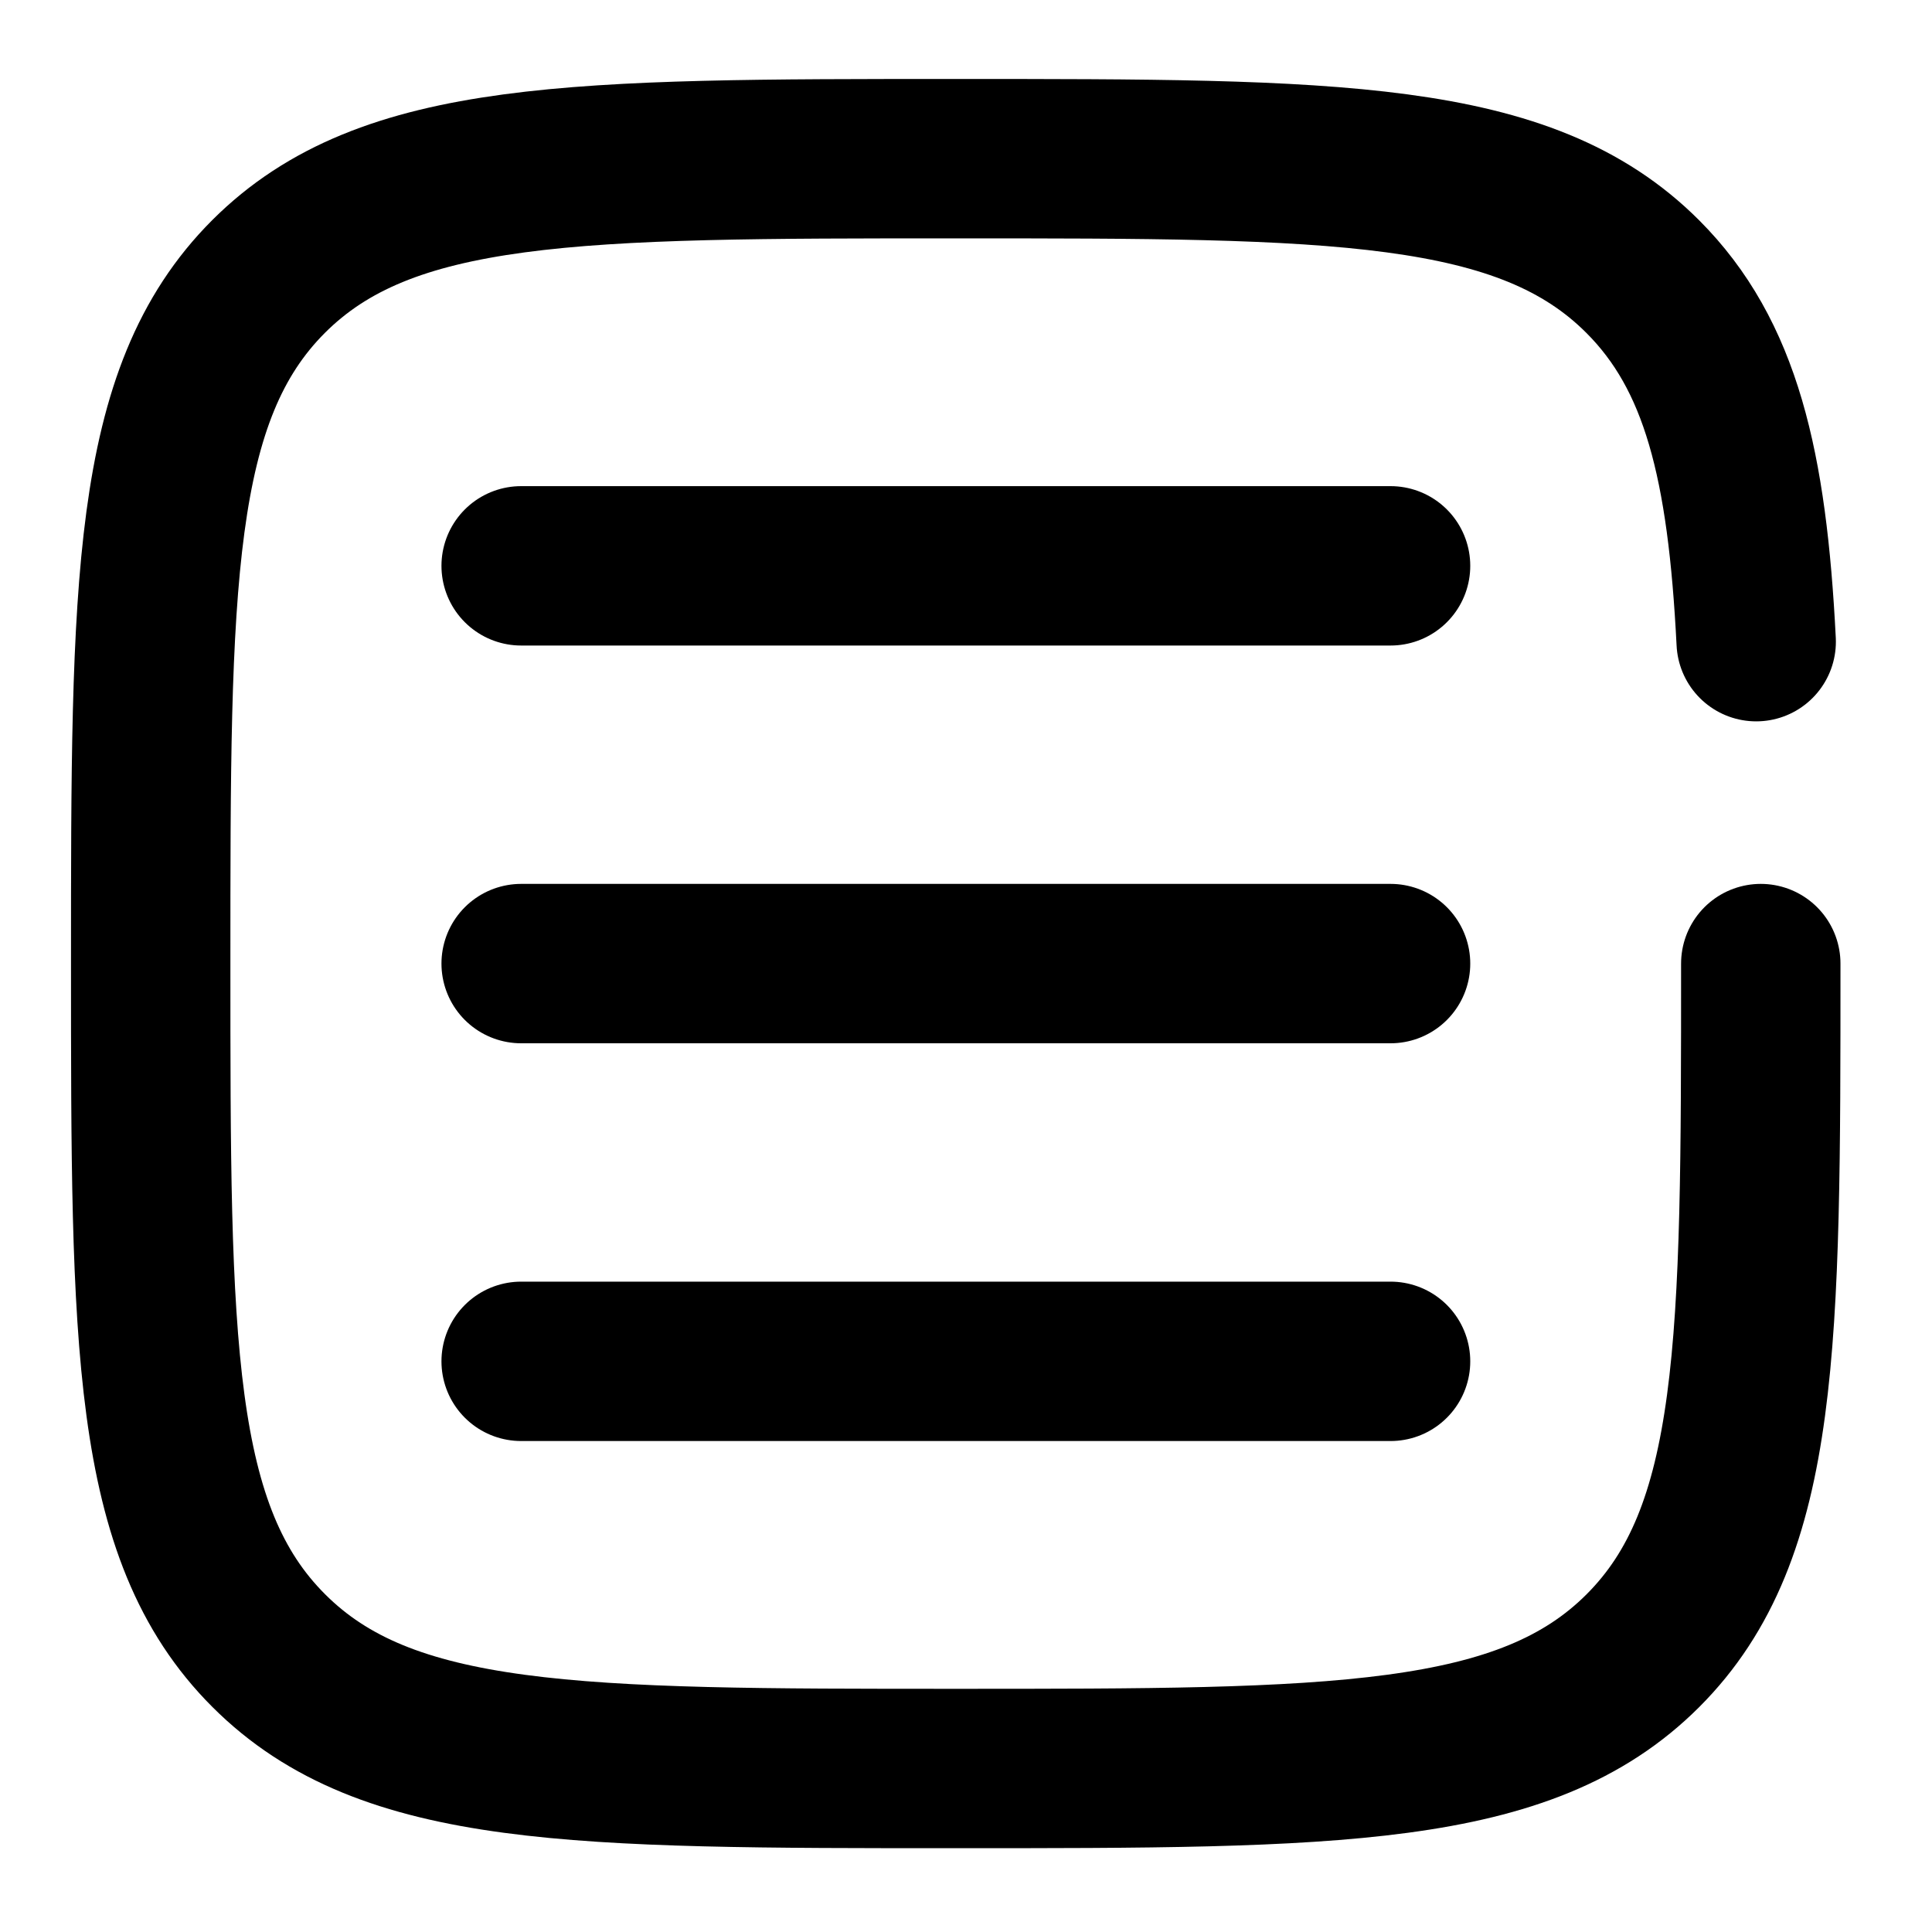
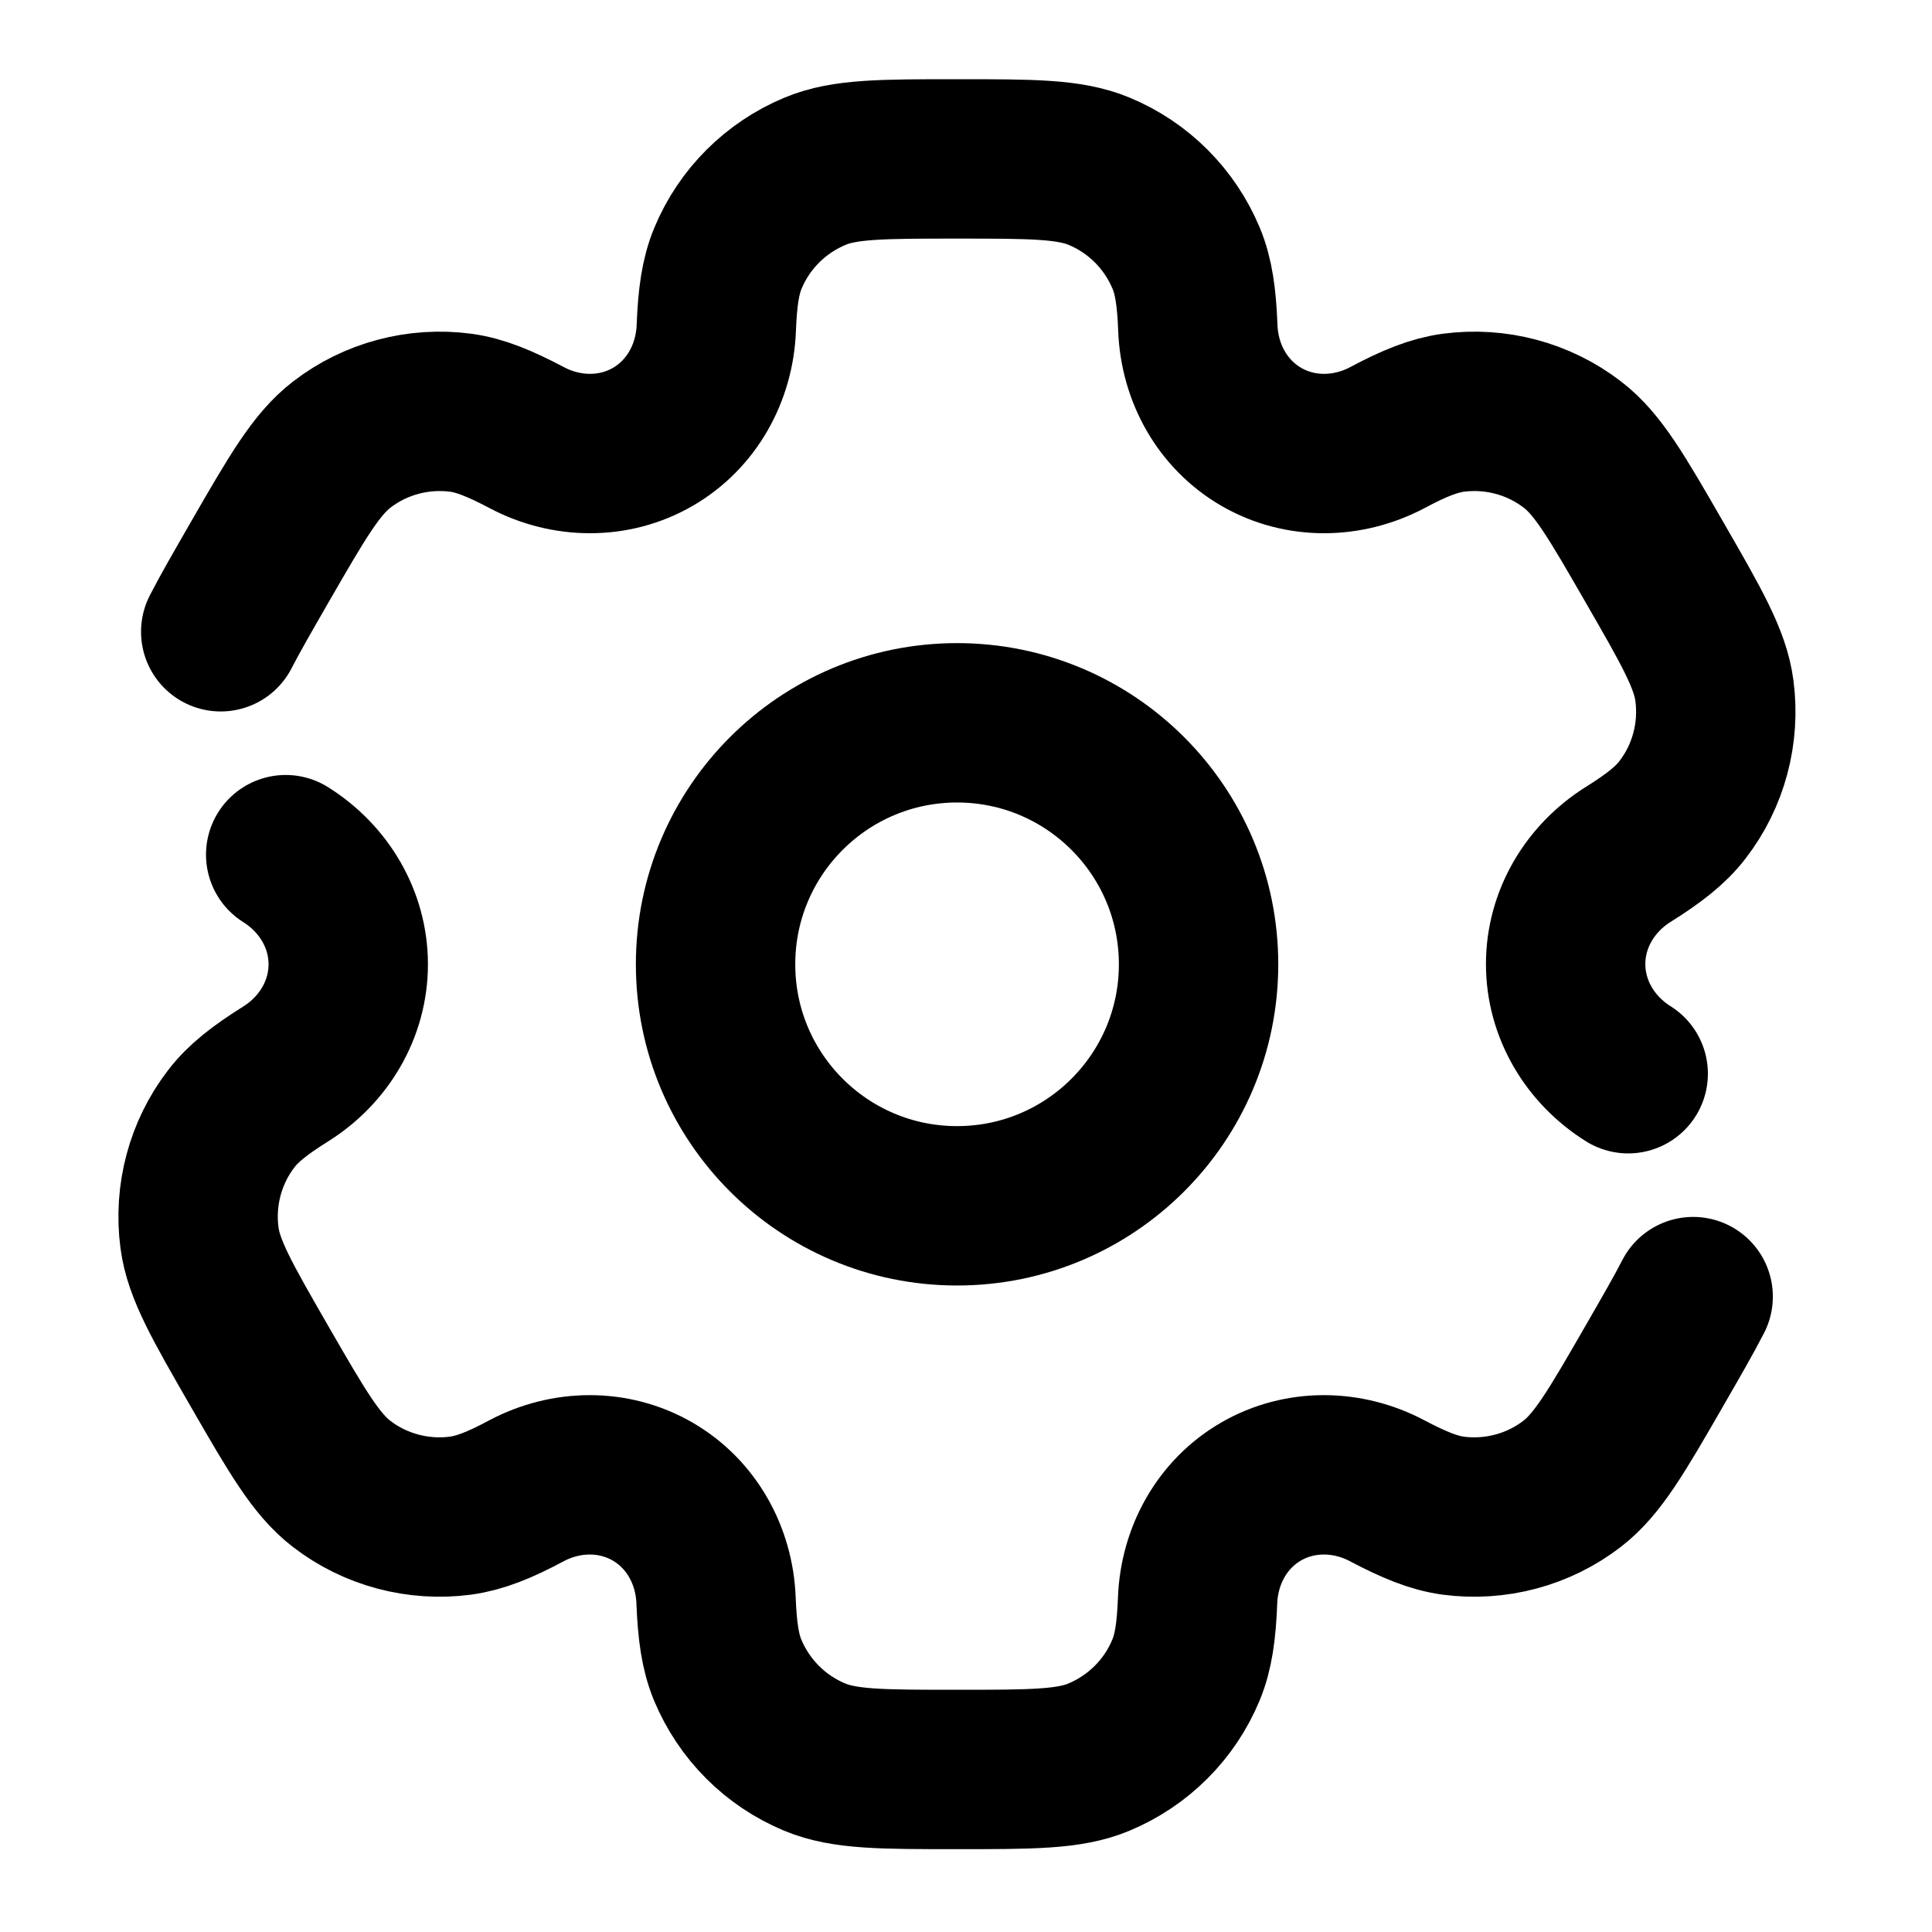
<svg xmlns="http://www.w3.org/2000/svg" version="1.1" x="0px" y="0px" viewBox="0 0 800 800" style="enable-background:new 0 0 800 800;" xml:space="preserve">
  <style type="text/css">
	.st0{display:none;}
	
		.st1{display:inline;fill:none;stroke:#000000;stroke-width:66;stroke-linecap:round;stroke-linejoin:round;stroke-miterlimit:133.333;}
	
		.st2{display:inline;fill:none;stroke:#000000;stroke-width:33;stroke-linecap:round;stroke-linejoin:round;stroke-miterlimit:133.333;}
	.st3{display:inline;fill:none;stroke:#000000;stroke-width:33;stroke-miterlimit:133.333;}
	.st4{display:inline;fill:none;stroke:#000000;stroke-width:66;stroke-linecap:round;stroke-miterlimit:133.333;}
	.st5{display:inline;fill:none;stroke:#000000;stroke-width:33;stroke-linecap:round;stroke-miterlimit:133.333;}
- 	.st6{display:inline;fill:none;stroke:#000000;stroke-width:66;stroke-linecap:round;stroke-miterlimit:10;}
- 	.st7{display:inline;fill:none;stroke:#000000;stroke-width:33;stroke-linecap:round;stroke-miterlimit:10;}
- 	.st8{display:inline;fill:none;stroke:#000000;stroke-width:66;stroke-miterlimit:133.333;}
- 	.st9{display:inline;}
- 	.st10{fill:#020202;}
- 	.st11{fill:none;stroke:#000000;stroke-width:66;stroke-linecap:round;stroke-miterlimit:133.333;}
- 	.st12{display:inline;fill:none;stroke:#000000;stroke-width:33;stroke-linecap:round;stroke-linejoin:round;stroke-miterlimit:10;}
- 	.st13{display:inline;fill:none;stroke:#000000;stroke-width:66;stroke-miterlimit:10;}
+ 	.st6{fill:none;stroke:#000000;stroke-width:66;stroke-miterlimit:133.333;}
+ 	.st7{fill:none;stroke:#000000;stroke-width:66;stroke-linecap:round;stroke-miterlimit:133.333;}
+ 	.st8{display:inline;fill:none;stroke:#000000;stroke-width:66;stroke-linecap:round;stroke-miterlimit:10;}
+ 	.st9{display:inline;fill:none;stroke:#000000;stroke-width:33;stroke-linecap:round;stroke-miterlimit:10;}
+ 	.st10{display:inline;fill:none;stroke:#000000;stroke-width:66;stroke-miterlimit:133.333;}
+ 	.st11{display:inline;}
+ 	.st12{fill:#020202;}
+ 	.st13{display:inline;fill:none;stroke:#000000;stroke-width:66;stroke-linecap:round;stroke-linejoin:round;stroke-miterlimit:10;}
+ 	.st14{display:inline;fill:none;stroke:#000000;stroke-width:66;stroke-miterlimit:10;}
	
- 		.st14{display:inline;fill:none;stroke:#000000;stroke-width:66.667;stroke-linecap:round;stroke-linejoin:round;stroke-miterlimit:66.667;}
- 	.st15{fill:none;stroke:#000000;stroke-width:66;stroke-linecap:round;stroke-linejoin:round;stroke-miterlimit:133.333;}
+ 		.st15{display:inline;fill:none;stroke:#000000;stroke-width:66.667;stroke-linecap:round;stroke-linejoin:round;stroke-miterlimit:66.667;}
+ 	.st16{fill:none;stroke:#000000;stroke-width:66;stroke-linecap:round;stroke-linejoin:round;stroke-miterlimit:133.333;}
+ 	.st17{fill:none;stroke:#000000;stroke-width:66;stroke-linecap:round;stroke-linejoin:round;stroke-miterlimit:10;}
+ 	.st18{fill-opacity:0;stroke:#000000;stroke-width:66;stroke-linecap:round;stroke-linejoin:round;stroke-miterlimit:25;}
+ 	.st19{fill:none;stroke:#000000;stroke-width:66;stroke-linecap:round;stroke-linejoin:round;stroke-miterlimit:25;}
</style>
  <g id="calendar" class="st0">
    <path class="st1" d="M580,699H202.4c-37.3,0-56,0-70.3-7.3c-12.5-6.4-22.7-16.6-29.1-29.1c-7.3-14.3-7.3-32.9-7.3-70.3v-320   c0-37.3,0-56,7.3-70.3c6.4-12.5,16.6-22.7,29.1-29.1c14.3-7.3,32.9-7.3,70.3-7.3h386.7c37.3,0,56,0,70.3,7.3   c12.5,6.4,22.7,16.6,29.1,29.1c7.3,14.3,7.3,32.9,7.3,70.3v306 M229,99v66.7 M562.4,99v66.7 M95.7,299h600" />
  </g>
  <g id="month" class="st0">
    <rect x="202.9" y="398.8" class="st2" width="379.3" height="192.3" />
  </g>
  <g id="week" class="st0">
    <rect x="202.9" y="398.8" class="st2" width="379.3" height="104.3" />
  </g>
  <g id="day" class="st0">
    <rect x="202.9" y="398.8" class="st2" width="118.3" height="104.3" />
  </g>
  <g id="screenshot" class="st0">
    <circle class="st3" cx="400" cy="433.3" r="100" />
    <path class="st4" d="M66.7,445.5c0-102.1,0-153.2,25-189.9c10.8-15.9,24.7-29.5,40.9-40.1c24-15.8,54.1-21.4,100.1-23.4   c22,0,40.9-16.3,45.2-37.5c6.5-31.7,34.8-54.5,67.8-54.5h108.9c32.9,0,61.3,22.8,67.8,54.5c4.3,21.1,23.2,37.5,45.2,37.5   c46,2,76.1,7.6,100.1,23.4c16.2,10.6,30.1,24.2,40.9,40.1c25,36.7,25,87.8,25,189.9c0,102.1,0,153.2-25,189.9   c-10.8,15.9-24.7,29.5-40.9,40.1C630.1,700,578.1,700,474.1,700H325.9c-104,0-156.1,0-193.4-24.5c-16.2-10.6-30.1-24.3-40.9-40.1   C84.6,625,79.5,613.5,75.9,600" />
    <path class="st5" d="M633.3,333.3H600" />
  </g>
-   <g id="settings" class="st0">
-     <circle class="st3" cx="396.3" cy="399.3" r="100" />
-     <path class="st4" d="M118.3,353.9c15.8,9.9,25.9,26.8,25.9,45.4c0,18.6-10.1,35.5-25.9,45.4c-10.7,6.7-17.6,12.1-22.5,18.5   c-10.8,14-15.5,31.8-13.2,49.3c1.7,13.1,9.5,26.6,25,53.5c15.5,26.9,23.3,40.3,33.8,48.4c14,10.8,31.8,15.5,49.3,13.2   c8-1.1,16.1-4.3,27.3-10.3c16.4-8.7,36.1-9,52.2,0.3c16.1,9.3,25.6,26.5,26.3,45.1c0.5,12.6,1.7,21.3,4.8,28.8   c6.8,16.3,19.7,29.3,36.1,36.1c12.3,5.1,27.8,5.1,58.8,5.1s46.6,0,58.8-5.1c16.3-6.8,29.3-19.7,36.1-36.1   c3.1-7.5,4.3-16.1,4.8-28.8c0.7-18.6,10.2-35.8,26.3-45.1c16.1-9.3,35.8-9,52.2-0.3c11.2,5.9,19.3,9.2,27.3,10.3   c17.5,2.3,35.3-2.4,49.3-13.2c10.5-8.1,18.3-21.5,33.8-48.4c6.9-12,12.3-21.3,16.3-29.1 M674.2,444.6   c-15.8-9.9-25.9-26.8-25.9-45.4c0-18.6,10.1-35.5,25.9-45.4c10.7-6.7,17.6-12.1,22.5-18.5c10.8-14,15.5-31.8,13.2-49.3   c-1.7-13.1-9.5-26.6-25-53.5c-15.5-26.9-23.3-40.4-33.8-48.4c-14-10.8-31.8-15.5-49.3-13.2c-8,1.1-16.1,4.3-27.3,10.3   c-16.5,8.7-36.1,9-52.2-0.3c-16.1-9.3-25.6-26.5-26.3-45.1c-0.5-12.7-1.7-21.3-4.8-28.8c-6.8-16.3-19.7-29.3-36.1-36.1   c-12.3-5.1-27.8-5.1-58.8-5.1s-46.6,0-58.8,5.1c-16.3,6.8-29.3,19.7-36.1,36.1c-3.1,7.5-4.3,16.1-4.8,28.8   c-0.7,18.6-10.2,35.8-26.3,45.1c-16.1,9.3-35.8,9-52.2,0.3c-11.2-5.9-19.3-9.2-27.3-10.3c-17.5-2.3-35.3,2.4-49.3,13.2   c-10.5,8.1-18.3,21.5-33.8,48.4c-6.9,12-12.3,21.3-16.3,29.1" />
+   <g id="settings">
+     <circle class="st6" cx="396.3" cy="399.3" r="100" />
+     <path class="st7" d="M118.3,353.9c15.8,9.9,25.9,26.8,25.9,45.4c0,18.6-10.1,35.5-25.9,45.4c-10.7,6.7-17.6,12.1-22.5,18.5   c-10.8,14-15.5,31.8-13.2,49.3c1.7,13.1,9.5,26.6,25,53.5c15.5,26.9,23.3,40.3,33.8,48.4c14,10.8,31.8,15.5,49.3,13.2   c8-1.1,16.1-4.3,27.3-10.3c16.4-8.7,36.1-9,52.2,0.3c16.1,9.3,25.6,26.5,26.3,45.1c0.5,12.6,1.7,21.3,4.8,28.8   c6.8,16.3,19.7,29.3,36.1,36.1c12.3,5.1,27.8,5.1,58.8,5.1s46.6,0,58.8-5.1c16.3-6.8,29.3-19.7,36.1-36.1   c3.1-7.5,4.3-16.1,4.8-28.8c0.7-18.6,10.2-35.8,26.3-45.1c16.1-9.3,35.8-9,52.2-0.3c11.2,5.9,19.3,9.2,27.3,10.3   c17.5,2.3,35.3-2.4,49.3-13.2c10.5-8.1,18.3-21.5,33.8-48.4c6.9-12,12.3-21.3,16.3-29.1 M674.2,444.6   c-15.8-9.9-25.9-26.8-25.9-45.4c0-18.6,10.1-35.5,25.9-45.4c10.7-6.7,17.6-12.1,22.5-18.5c10.8-14,15.5-31.8,13.2-49.3   c-1.7-13.1-9.5-26.6-25-53.5c-15.5-26.9-23.3-40.4-33.8-48.4c-14-10.8-31.8-15.5-49.3-13.2c-8,1.1-16.1,4.3-27.3,10.3   c-16.5,8.7-36.1,9-52.2-0.3c-16.1-9.3-25.6-26.5-26.3-45.1c-0.5-12.7-1.7-21.3-4.8-28.8c-6.8-16.3-19.7-29.3-36.1-36.1   c-12.3-5.1-27.8-5.1-58.8-5.1s-46.6,0-58.8,5.1c-16.3,6.8-29.3,19.7-36.1,36.1c-3.1,7.5-4.3,16.1-4.8,28.8   c-0.7,18.6-10.2,35.8-26.3,45.1c-16.1,9.3-35.8,9-52.2,0.3c-11.2-5.9-19.3-9.2-27.3-10.3c-17.5-2.3-35.3,2.4-49.3,13.2   c-10.5,8.1-18.3,21.5-33.8,48.4c-6.9,12-12.3,21.3-16.3,29.1" />
  </g>
  <g id="delete" class="st0">
-     <line class="st6" x1="124.4" y1="215.5" x2="689.4" y2="215.5" />
-     <line class="st7" x1="515.9" y1="395" x2="515.9" y2="564.8" />
-     <line class="st7" x1="297.9" y1="395" x2="297.9" y2="564.8" />
-     <path class="st6" d="M297.9,134c0,0,23.9-62.5,114.5-62.5S515.9,134,515.9,134" />
-     <path class="st6" d="M655.3,313.1v345c0,30.3-24.8,55-55,55H213.6c-30.3,0-55-24.8-55-55v-345" />
-     <line class="st7" x1="406.9" y1="393.6" x2="406.9" y2="563.4" />
+     <line class="st8" x1="124.4" y1="215.5" x2="689.4" y2="215.5" />
+     <line class="st9" x1="515.9" y1="395" x2="515.9" y2="564.8" />
+     <line class="st9" x1="297.9" y1="395" x2="297.9" y2="564.8" />
+     <path class="st8" d="M297.9,134c0,0,23.9-62.5,114.5-62.5S515.9,134,515.9,134" />
+     <path class="st8" d="M655.3,313.1v345c0,30.3-24.8,55-55,55H213.6c-30.3,0-55-24.8-55-55v-345" />
+     <line class="st9" x1="406.9" y1="393.6" x2="406.9" y2="563.4" />
  </g>
  <g id="rec" class="st0">
-     <path class="st8" d="M229.1,249c0-92,74.6-166.7,166.7-166.7c92,0,166.7,74.6,166.7,166.7v100c0,92-74.6,166.7-166.7,166.7   c-92,0-166.7-74.6-166.7-166.7V249z" />
+     <path class="st10" d="M229.1,249c0-92,74.6-166.7,166.7-166.7c92,0,166.7,74.6,166.7,166.7v100c0,92-74.6,166.7-166.7,166.7   c-92,0-166.7-74.6-166.7-166.7V249z" />
    <path class="st5" d="M429.1,249h133.3" />
    <path class="st5" d="M429.1,349h133.3" />
    <path class="st4" d="M395.8,615.7v100" />
    <path class="st4" d="M126.4,393.3c0,0,20.7,104.5,89.5,158.6c72.8,57.2,179.9,63.8,179.9,63.8" />
    <path class="st4" d="M665.2,375.6c0,0,5.7,72-62.3,149.7c-54.7,62.5-114.1,78.5-114.1,78.5" />
  </g>
  <g id="share" class="st0">
    <path class="st4" d="M132,417.6c0,46,37.3,83.3,83.3,83.3s83.3-37.3,83.3-83.3s-37.3-83.3-83.3-83.3" />
    <path class="st5" d="M465.4,234.3L298.7,350.9" />
    <path class="st5" d="M465.4,600.9L298.7,484.3" />
    <path class="st4" d="M548.7,717.6c46,0,83.3-37.3,83.3-83.3S594.7,551,548.7,551s-83.3,37.3-83.3,83.3" />
    <path class="st4" d="M620.9,242.6c-23,39.9-74,53.5-113.8,30.5c-39.9-23-53.5-74-30.5-113.8c23-39.9,74-53.5,113.8-30.5" />
  </g>
  <g id="premium" class="st0">
    <path class="st1" d="M663.7,399.8c0,148.7-182,256.5-245.3,289.4c-6.8,3.6-10.3,5.3-15,6.3c-3.7,0.7-9,0.7-12.7,0   c-4.7-0.9-8.2-2.7-15-6.3c-63.3-33-245.3-140.7-245.3-289.4V273.7c0-26.7,0-40,4.4-51.4c3.9-10.1,10.1-19.1,18.2-26.3   c9.2-8.1,21.7-12.8,46.6-22.1l178.7-67c6.9-2.6,10.4-3.9,14-4.4c3.2-0.5,6.4-0.5,9.5,0c3.6,0.5,7,1.8,14,4.4l178.7,67   c25,9.4,37.4,14,46.6,22.1c8.1,7.2,14.4,16.2,18.2,26.3c4.4,11.5,4.4,24.8,4.4,51.4V399.8z" />
  </g>
  <g id="Layer_30" class="st0">
    <polyline class="st1" points="379.1,299.8 329.1,399.8 462.4,399.8 412.4,499.8  " />
  </g>
  <g id="Layer_32" class="st0">
    <polygon class="st2" points="397,292.2 432,363 510.1,374.4 453.6,429.5 466.9,507.4 397,470.6 327.1,507.4 340.4,429.5    283.8,374.4 362,363  " />
  </g>
  <g id="Layer_31" class="st0">
    <path class="st2" d="M534.7,228.4v49 M534.7,326.4v-49 M534.7,277.4h-49 M534.7,277.4h49" />
  </g>
  <g id="target" class="st0">
-     <path class="st2" d="M62.4,399h100" />
-     <path class="st2" d="M629.1,399h100" />
-     <path class="st2" d="M395.8,732.3v-100" />
-     <path class="st2" d="M395.8,165.7v-100" />
-     <path class="st2" d="M329.1,399h66.7h66.7" />
-     <path class="st2" d="M395.8,465.7V399v-66.7" />
+     <path class="st1" d="M62.4,399h100" />
+     <path class="st1" d="M629.1,399h100" />
+     <path class="st1" d="M395.8,732.3v-100" />
+     <path class="st1" d="M395.8,165.7v-100" />
+     <path class="st1" d="M329.1,399h66.7h66.7" />
+     <path class="st1" d="M395.8,465.7V399v-66.7" />
    <path class="st1" d="M229.1,110.3c49-28.4,106-44.6,166.7-44.6c184.1,0,333.3,149.2,333.3,333.3c0,184.1-149.2,333.3-333.3,333.3   C211.7,732.3,62.4,583.1,62.4,399c0-60.7,16.2-117.6,44.6-166.7" />
  </g>
  <g id="warning" class="st0">
    <path class="st4" d="M206.1,299c76.2-133.3,122-200,189.7-200c77,0,125.7,86.2,222.9,258.7l12.1,21.5   c80.8,143.3,121.3,215,84.7,267.4C679,699,588.7,699,407.9,699h-24.2c-180.8,0-271.1,0-307.7-52.4c-31.7-45.5-5.4-105.5,54.9-214.3   " />
    <path class="st4" d="M395.8,265.7v166.7" />
    <line class="st4" x1="395.5" y1="563.6" x2="396" y2="563.6" />
  </g>
  <g id="robot" class="st0">
    <path class="st1" d="M634.3,410.7h33.3c36.8,0,66.7,29.8,66.7,66.7v33.3c0,36.8-29.8,66.7-66.7,66.7l-33.3,2 M167.6,462.7v66.7    M167.6,410.7h-33.3c-36.8,0-66.7,29.8-66.7,66.7v33.3c0,36.8,29.8,66.7,66.7,66.7h33.3 M401,277.4H301   c-73.6,0-133.3,59.7-133.3,133.3v2l-0.1,0v164.7v-0.1V721h100h266.7h100V577.3v2.1V410.7v0l0,0c0-73.6-59.7-133.3-133.3-133.3H401    M301,412.7L301,412.7 M501,412.7L501,412.7" />
-     <g class="st9">
+     <g class="st11">
      <path d="M401,101.7c18.4,0,33.3,14.9,33.3,33.3s-14.9,33.3-33.3,33.3s-33.3-14.9-33.3-33.3S382.6,101.7,401,101.7 M401,35.7    c-54.8,0-99.3,44.5-99.3,99.3s44.5,99.3,99.3,99.3s99.3-44.5,99.3-99.3S455.7,35.7,401,35.7L401,35.7z" />
    </g>
-     <rect x="268.5" y="517.3" class="st2" width="261" height="102.5" />
+     <rect x="268.5" y="517.3" class="st1" width="261" height="102.5" />
  </g>
  <g id="dark" class="st0">
    <path class="st1" d="M387.3,186.3c54.2-53.9,129-87.3,211.5-87.3c32.8,0,64.3,5.2,93.8,14.9C596.5,172.4,532.2,278.2,532.2,399   c0,120.8,64.3,226.6,160.4,285.1c-29.5,9.7-61,14.9-93.8,14.9c-61.7,0-119-18.6-166.7-50.5" />
-     <g class="st9">
-       <path class="st10" d="M310,328.8c6.2,0,12.3,3.4,15,10.2l14.3,36.5c1.6,4.2,4.9,7.5,9.1,9.1l36.4,14.4c13.6,5.4,13.6,24.7,0,30.1    l-36.4,14.4c-4.2,1.6-7.4,4.9-9.1,9.1l-14.3,36.5c-2.7,6.8-8.8,10.2-15,10.2s-12.3-3.4-15-10.2l-14.3-36.5    c-1.6-4.2-4.9-7.5-9.1-9.1l-36.4-14.4c-13.6-5.4-13.6-24.7,0-30.1l36.4-14.4c4.2-1.6,7.4-4.9,9.1-9.1L295,339    C297.6,332.2,303.8,328.8,310,328.8 M310,295.8c-20.3,0-38.3,12.2-45.7,31.2l-11.7,29.7L223,368.4c-18.9,7.5-31.1,25.4-31.1,45.7    s12.2,38.3,31.1,45.7l29.6,11.7l11.7,29.7c7.4,18.9,25.4,31.2,45.7,31.2c20.3,0,38.3-12.2,45.7-31.2l11.7-29.7l29.6-11.7    c18.9-7.5,31.1-25.4,31.1-45.7s-12.2-38.3-31.1-45.7l-29.6-11.7L355.7,327C348.2,308,330.3,295.8,310,295.8L310,295.8z" />
-     </g>
-     <g class="st9">
-       <path d="M181,522.9c6.2,0,12.3,3.4,15,10.2l5.2,13.3c1.6,4.2,4.9,7.5,9.1,9.1l13.3,5.3c13.6,5.4,13.6,24.7,0,30.1l-13.3,5.3    c-4.2,1.6-7.4,4.9-9.1,9.1l-5.2,13.3c-2.7,6.8-8.8,10.2-15,10.2c-6.2,0-12.3-3.4-15-10.2l-5.2-13.3c-1.6-4.2-4.9-7.5-9.1-9.1    l-13.3-5.3c-13.6-5.4-13.6-24.7,0-30.1l13.3-5.3c4.2-1.6,7.4-4.9,9.1-9.1l5.2-13.3C168.7,526.3,174.9,522.9,181,522.9 M181,489.9    c-20.3,0-38.3,12.2-45.7,31.2l-2.6,6.5l-6.4,2.6c-18.9,7.5-31.1,25.4-31.1,45.7c0,20.3,12.2,38.3,31.1,45.7l6.4,2.6l2.6,6.5    c7.4,18.9,25.4,31.2,45.7,31.2c20.3,0,38.3-12.2,45.7-31.2l2.6-6.5l6.4-2.6c18.9-7.5,31.1-25.4,31.1-45.7    c0-20.3-12.2-38.3-31.1-45.7l-6.4-2.6l-2.6-6.5C219.3,502.1,201.4,489.9,181,489.9L181,489.9z" />
+     <g class="st11">
+       <path class="st12" d="M320.3,320.2c6.2,0,12.3,3.4,15,10.2l14.3,36.5c1.6,4.2,4.9,7.5,9.1,9.1l36.4,14.4    c13.6,5.4,13.6,24.7,0,30.1l-36.4,14.4c-4.2,1.6-7.4,4.9-9.1,9.1l-14.3,36.5c-2.7,6.8-8.8,10.2-15,10.2s-12.3-3.4-15-10.2L291,444    c-1.6-4.2-4.9-7.5-9.1-9.1l-36.4-14.4c-13.6-5.4-13.6-24.7,0-30.1l36.4-14.4c4.2-1.6,7.4-4.9,9.1-9.1l14.3-36.5    C308,323.6,314.2,320.2,320.3,320.2 M320.3,254.2c-34,0-64,20.5-76.4,52.1l-6.4,16.4l-16.2,6.4c-31.5,12.5-51.9,42.5-51.9,76.4    s20.4,63.9,51.9,76.4l16.2,6.4l6.4,16.4c12.4,31.7,42.4,52.1,76.4,52.1c34,0,64-20.5,76.4-52.1l6.4-16.4l16.2-6.4    c31.5-12.5,51.9-42.5,51.9-76.4s-20.4-63.9-51.9-76.4l-16.2-6.4l-6.4-16.4C384.3,274.6,354.3,254.2,320.3,254.2L320.3,254.2z" />
+     </g>
+     <g class="st11">
+       <path d="M183.7,569c6.2,0,12.3,3.4,15,10.2l5.2,13.3c1.6,4.2,4.9,7.5,9.1,9.1l13.3,5.3c13.6,5.4,13.6,24.7,0,30.1l-13.3,5.3    c-4.2,1.6-7.4,4.9-9.1,9.1l-5.2,13.3c-2.7,6.8-8.8,10.2-15,10.2c-6.2,0-12.3-3.4-15-10.2l-5.2-13.3c-1.6-4.2-4.9-7.5-9.1-9.1    l-13.3-5.3c-13.6-5.4-13.6-24.7,0-30.1l13.3-5.3c4.2-1.6,7.4-4.9,9.1-9.1l5.2-13.3C171.4,572.4,177.5,569,183.7,569 M183.7,503    c-31.6,0-59.7,17.6-73.5,45.5c-27.7,13.9-45.3,42-45.3,73.4c0,31.5,17.5,59.6,45.3,73.4c13.8,27.9,41.9,45.5,73.5,45.5    c31.6,0,59.7-17.6,73.5-45.5c27.7-13.9,45.3-42,45.3-73.4c0-31.5-17.5-59.6-45.3-73.4C243.3,520.6,215.2,503,183.7,503L183.7,503z    " />
    </g>
  </g>
  <g id="light" class="st0">
-     <path class="st6" d="M238.6,343.5c-6.1,17.4-9.5,36.1-9.5,55.6c0,92,74.6,166.7,166.7,166.7c92,0,166.7-74.6,166.7-166.7   c0-92-74.6-166.7-166.7-166.7c-19.5,0-38.2,3.3-55.6,9.5" />
-     <path class="st7" d="M395.8,65.7v66.7" />
-     <path class="st7" d="M395.8,665.7v66.7" />
-     <path class="st7" d="M129.1,399H62.4" />
-     <path class="st7" d="M729.1,399h-66.7" />
-     <path class="st7" d="M655,139.8L581,207.5" />
-     <path class="st7" d="M136.5,139.8l74.1,67.7" />
-     <path class="st7" d="M210.6,584.2l-74.1,74.1" />
-     <path class="st7" d="M655,658.3L581,584.2" />
+     <path class="st8" d="M238.6,343.5c-6.1,17.4-9.5,36.1-9.5,55.6c0,92,74.6,166.7,166.7,166.7c92,0,166.7-74.6,166.7-166.7   c0-92-74.6-166.7-166.7-166.7c-19.5,0-38.2,3.3-55.6,9.5" />
+     <path class="st8" d="M395.8,65.7v66.7" />
+     <path class="st8" d="M395.8,665.7v66.7" />
+     <path class="st8" d="M129.1,399H62.4" />
+     <path class="st8" d="M729.1,399h-66.7" />
+     <path class="st8" d="M655,139.8L581,207.5" />
+     <path class="st8" d="M136.5,139.8l74.1,67.7" />
+     <path class="st8" d="M210.6,584.2l-74.1,74.1" />
+     <path class="st8" d="M655,658.3L581,584.2" />
  </g>
  <g id="time" class="st0">
-     <path class="st2" d="M395.8,265.7V399l83.3,83.3" />
-     <path class="st1" d="M229.1,110.3c49-28.4,106-44.6,166.7-44.6c184.1,0,333.3,149.2,333.3,333.3c0,184.1-149.2,333.3-333.3,333.3   C211.7,732.3,62.4,583.1,62.4,399c0-60.7,16.2-117.6,44.6-166.7" />
-   </g>
-   <g id="BG1">
-     <path class="st11" d="M729.1,399c0,157.1,0,235.7-48.8,284.5c-48.8,48.8-127.4,48.8-284.5,48.8c-157.1,0-235.7,0-284.5-48.8   C62.4,634.7,62.4,556.1,62.4,399c0-157.1,0-235.7,48.8-284.5c48.8-48.8,127.4-48.8,284.5-48.8c157.1,0,235.7,0,284.5,48.8   c32.5,32.5,43.3,78.1,47,151.2" />
+     <path class="st1" d="M395.8,265.7V399l83.3,83.3" />
+     <path class="st1" d="M690.2,238c28.4,49,44.6,106,44.6,166.7c0,184.1-149.2,333.3-333.3,333.3C217.3,738,68.1,588.8,68.1,404.7   c0-184.1,149.2-333.3,333.3-333.3c60.7,0,117.6,16.2,166.7,44.6" />
+   </g>
+   <g id="BG1" class="st0">
+     <path class="st4" d="M729.1,399c0,157.1,0,235.7-48.8,284.5c-48.8,48.8-127.4,48.8-284.5,48.8c-157.1,0-235.7,0-284.5-48.8   C62.4,634.7,62.4,556.1,62.4,399c0-157.1,0-235.7,48.8-284.5c48.8-48.8,127.4-48.8,284.5-48.8c157.1,0,235.7,0,284.5,48.8   c32.5,32.5,43.3,78.1,47,151.2" />
  </g>
  <g id="plan" class="st0">
-     <path class="st2" d="M210,487.5l18.1,40l115.2-100" />
-     <path class="st2" d="M210,296.2l38.1,40l95.2-100" />
-     <path class="st5" d="M443.3,302.9H590" />
-     <path class="st5" d="M443.3,494.2H590" />
-   </g>
-   <g id="settings_1_">
-     <path class="st11" d="M215.8,234.3h360" />
-     <path class="st11" d="M215.8,399h360" />
-     <path class="st11" d="M215.8,563.7h360" />
+     <path class="st1" d="M210,508.5l18.1,40l115.2-100" />
+     <path class="st1" d="M210,285.2l38.1,40l95.2-100" />
+     <path class="st4" d="M443.3,291.9H590" />
+     <path class="st4" d="M443.3,515.2H590" />
+   </g>
+   <g id="settings_1_" class="st0">
+     <path class="st4" d="M215.8,234.3h360" />
+     <path class="st4" d="M215.8,399h360" />
+     <path class="st4" d="M215.8,563.7h360" />
  </g>
  <g id="log" class="st0">
-     <path class="st2" d="M399.1,287.3v112.6 M399.1,512.5V399.9 M399.1,399.9H286.4 M399.1,399.9h112.6" />
+     <path class="st1" d="M399.1,287.3v112.6 M399.1,512.5V399.9 M399.1,399.9H286.4 M399.1,399.9h112.6" />
  </g>
  <g id="close" class="st0">
-     <path class="st12" d="M482.1,316.7L315.4,483.3 M315.4,316.7l166.7,166.7" />
+     <path class="st13" d="M482.1,316.7L315.4,483.3 M315.4,316.7l166.7,166.7" />
  </g>
  <g id="check" class="st0">
-     <path class="st12" d="M279.1,415.7l66.7,66.7l166.7-166.7" />
+     <path class="st13" d="M279.1,415.7l66.7,66.7l166.7-166.7" />
  </g>
  <g id="BG2" class="st0">
    <path class="st4" d="M729.1,399c0,157.1,0,235.7-48.8,284.5c-48.8,48.8-127.4,48.8-284.5,48.8c-157.1,0-235.7,0-284.5-48.8   C62.4,634.7,62.4,556.1,62.4,399c0-157.1,0-235.7,48.8-284.5c48.8-48.8,127.4-48.8,284.5-48.8c20,0,38.8,0,56.4,0.1" />
  </g>
  <g id="edit" class="st0">
-     <path class="st13" d="M715.5,201.3l-318,318c-31.7,31.7-125.7,46.3-146.7,25.3s-6.7-115,25-146.7L594.2,79.7   c7.9-8.6,17.4-15.4,27.9-20.2c10.6-4.8,22-7.4,33.6-7.6c11.6-0.2,23.2,1.9,33.9,6.2c10.8,4.3,20.6,10.8,28.8,19s14.7,18,19,28.8   s6.4,22.3,6.1,34c-0.3,11.6-2.9,23.1-7.7,33.6S724.1,193.5,715.5,201.3L715.5,201.3z" />
+     <path class="st14" d="M715.5,201.3l-318,318c-31.7,31.7-125.7,46.3-146.7,25.3s-6.7-115,25-146.7L594.2,79.7   c7.9-8.6,17.4-15.4,27.9-20.2c10.6-4.8,22-7.4,33.6-7.6c11.6-0.2,23.2,1.9,33.9,6.2c10.8,4.3,20.6,10.8,28.8,19s14.7,18,19,28.8   s6.4,22.3,6.1,34c-0.3,11.6-2.9,23.1-7.7,33.6S724.1,193.5,715.5,201.3L715.5,201.3z" />
  </g>
  <g id="quick_edit" class="st0">
-     <path class="st13" d="M715.5,201.3l-318,318c-31.7,31.7-125.7,46.3-146.7,25.3s-6.7-115,25-146.7L594.2,79.7   c7.9-8.6,17.4-15.4,27.9-20.2c10.6-4.8,22-7.4,33.6-7.6c11.6-0.2,23.2,1.9,33.9,6.2c10.8,4.3,20.6,10.8,28.8,19s14.7,18,19,28.8   s6.4,22.3,6.1,34c-0.3,11.6-2.9,23.1-7.7,33.6S724.1,193.5,715.5,201.3L715.5,201.3z" />
-     <line class="st7" x1="248.2" y1="235.6" x2="329.3" y2="235.6" />
-     <line class="st7" x1="176.3" y1="313.2" x2="257.4" y2="313.2" />
-     <line class="st7" x1="320.1" y1="157.9" x2="401.2" y2="157.9" />
+     <path class="st14" d="M715.5,201.3l-318,318c-31.7,31.7-125.7,46.3-146.7,25.3s-6.7-115,25-146.7L594.2,79.7   c7.9-8.6,17.4-15.4,27.9-20.2c10.6-4.8,22-7.4,33.6-7.6c11.6-0.2,23.2,1.9,33.9,6.2c10.8,4.3,20.6,10.8,28.8,19s14.7,18,19,28.8   s6.4,22.3,6.1,34c-0.3,11.6-2.9,23.1-7.7,33.6S724.1,193.5,715.5,201.3L715.5,201.3z" />
+     <line class="st9" x1="248.2" y1="235.6" x2="329.3" y2="235.6" />
+     <line class="st9" x1="176.3" y1="313.2" x2="257.4" y2="313.2" />
+     <line class="st9" x1="320.1" y1="157.9" x2="401.2" y2="157.9" />
  </g>
  <g id="analysis" class="st0">
-     <path class="st14" d="M173.1,445.9l202.9-205l109.7,105l134.1-156.8l74.7,72.8" />
+     <path class="st15" d="M173.1,445.9l202.9-205l109.7,105l134.1-156.8l74.7,72.8" />
  </g>
  <g id="import_1_" class="st0">
-     <g class="st9">
-       <path class="st15" d="M657.7,169L384.4,442.3" />
-       <path class="st15" d="M357.7,308v161h161" />
+     <g class="st11">
+       <path class="st16" d="M657.7,169L384.4,442.3" />
+       <path class="st16" d="M357.7,308v161h161" />
    </g>
  </g>
  <g id="export" class="st0">
-     <g class="st9">
-       <path class="st15" d="M398.7,428L672,154.7" />
-       <path class="st15" d="M698.7,289V128h-161" />
+     <g class="st11">
+       <path class="st16" d="M398.7,428L672,154.7" />
+       <path class="st16" d="M698.7,289V128h-161" />
+     </g>
+   </g>
+   <g id="dollar" class="st0">
+     <path class="st4" d="M326.9,583.7c62.7,0,113.5-42.3,113.5-94.6c0-52.2-50.8-94.6-113.5-94.6s-113.5-42.3-113.5-94.6   c0-52.2,50.8-94.6,113.5-94.6 M326.9,583.7c-62.7,0-113.5-42.3-113.5-94.6 M326.9,583.7v37.8 M326.9,167.5v37.8 M326.9,205.4   c62.7,0,113.5,42.3,113.5,94.6" />
+   </g>
+   <g id="currentprice" class="st0">
+     <circle class="st2" cx="602.1" cy="197.6" r="71.2" />
+     <line class="st2" x1="602.6" y1="83.8" x2="602.6" y2="118.3" />
+     <line class="st2" x1="602.6" y1="271.6" x2="602.6" y2="306.1" />
+     <line class="st2" x1="486.4" y1="197" x2="520.9" y2="197" />
+     <line class="st2" x1="674.2" y1="197" x2="708.7" y2="197" />
+   </g>
+   <g id="entryclock" class="st0">
+     <path class="st1" d="M734.8,404.7c0,184.1-149.2,333.3-333.3,333.3C217.3,738,68.1,588.8,68.1,404.7   c0-184.1,149.2-333.3,333.3-333.3" />
+     <path class="st2" d="M395.8,265.7V399l83.3,83.3" />
+   </g>
+   <g id="entry" class="st0">
+     <g class="st11">
+       <path class="st16" d="M697.5,124.8L573.4,252.1" />
+       <path class="st16" d="M546.7,117.8v161h161" />
+     </g>
+   </g>
+   <g id="exit" class="st0">
+     <g class="st11">
+       <path class="st16" d="M558.8,270.8l124.1-127.4" />
+       <path class="st16" d="M709.6,277.8v-161h-161" />
+     </g>
+   </g>
+   <g id="timeframe" class="st0">
+     <circle class="st14" cx="406.7" cy="406.2" r="221.1" />
+     <line class="st13" x1="243.4" y1="583.2" x2="157.7" y2="700.8" />
+     <line class="st13" x1="653.4" y1="700.8" x2="567.7" y2="583.2" />
+     <line class="st13" x1="373.1" y1="329.4" x2="373.1" y2="439.5" />
+     <line class="st13" x1="472.7" y1="439.7" x2="374" y2="439.7" />
+     <path class="st13" d="M113.7,197.8c0,0,1.6-32.1,31.3-59.1s64.2-29.9,64.2-29.9" />
+     <path class="st13" d="M686.2,197.8c0,0-1.6-32.1-31.3-59.1s-64.2-29.9-64.2-29.9" />
+   </g>
+   <g id="category" class="st0">
+     <circle class="st13" cx="248" cy="243.1" r="96.9" />
+     <rect x="467.2" y="152.6" class="st13" width="181" height="181" />
+     <polygon class="st13" points="243.3,439.2 141.7,618.9 344.9,618.9  " />
+     <polygon class="st13" points="557.7,426.6 591,494 665.4,504.9 611.6,557.4 624.3,631.5 557.7,596.5 491.1,631.5 503.8,557.4    450,504.9 524.4,494  " />
+   </g>
+   <g id="strategy" class="st0">
+     <path class="st13" d="M310.8,189.7L179,321.6 M179,189.7l131.9,131.9" />
+     <circle class="st13" cx="553.5" cy="542.7" r="83.1" />
+     <path class="st13" d="M152.3,508.2c0,0,154.8-20,262.1-93.8S588,227.8,588,227.8" />
+     <line class="st13" x1="592.9" y1="222.2" x2="489.3" y2="246" />
+     <line class="st13" x1="592.9" y1="223.7" x2="598.1" y2="329.7" />
+   </g>
+   <g id="direction" class="st0">
+     <g class="st11">
+       <line class="st17" x1="283.5" y1="234.4" x2="283.5" y2="574.2" />
+       <line class="st17" x1="282.6" y1="235" x2="214.6" y2="302.9" />
+       <line class="st17" x1="284.6" y1="235" x2="352.6" y2="302.9" />
+     </g>
+     <g class="st11">
+       <line class="st17" x1="530.1" y1="574.2" x2="530.1" y2="234.4" />
+       <line class="st17" x1="531.1" y1="573.6" x2="599" y2="505.7" />
+       <line class="st17" x1="529" y1="573.6" x2="461.1" y2="505.7" />
+     </g>
+   </g>
+   <g id="amount" class="st0">
+     <line class="st1" x1="170.9" y1="605.8" x2="299.9" y2="605.8" />
+     <line class="st1" x1="170.9" y1="470.4" x2="394.5" y2="470.4" />
+     <line class="st1" x1="170.9" y1="335" x2="519.7" y2="335" />
+     <line class="st1" x1="170.9" y1="199.7" x2="630.2" y2="199.7" />
+   </g>
+   <g id="ticker" class="st0">
+     <g class="st11">
+       <path class="st18" d="M96.3,599.7h44.6 M96.3,483.6h44.6 M96.3,97.3v616.7h616.7 M96.2,142.8h44.6 M96.2,256.7h44.6 M96.2,369.6    h44.6" />
+       <path class="st19" d="M291.4,541.8c0,24.8-20.1,44.9-44.9,44.9c-24.8,0-44.9-20.1-44.9-44.9c0-24.8,20.1-44.9,44.9-44.9    C271.3,496.9,291.4,517,291.4,541.8z M400.7,323.8c0,24.8-20.1,44.9-44.9,44.9c0,0,0,0,0,0c-24.8,0-44.9-20.1-44.9-44.9    s20.1-44.9,44.9-44.9C380.6,278.8,400.7,298.9,400.7,323.8L400.7,323.8z M582.2,475.4c0,24.8-20.1,44.9-44.9,44.9    c-24.8,0-44.9-20.1-44.9-44.9c0-24.8,20.1-44.9,44.9-44.9C562.1,430.5,582.2,450.6,582.2,475.4z M672.3,169.6    c0,24.8-20.1,44.9-44.9,44.9c-24.8,0-44.9-20.1-44.9-44.9c0-24.8,20.1-44.9,44.9-44.9C652.1,124.7,672.2,144.8,672.3,169.6    L672.3,169.6z" />
+       <path class="st18" d="M272.8,498.1l58.8-130.7 M394.5,357.3l101.4,88 M552.8,428.4l63.1-212.2" />
    </g>
  </g>
  <g id="BG3" class="st0">
    <path class="st1" d="M698.7,472.6V209.9c0-62.2-50.4-112.6-112.6-112.6H398.4 M698.7,472.6l-244,225.2 M698.7,472.6H529.8   c-41.5,0-75.1,33.6-75.1,75.1v150.1 M454.7,697.9h-244c-62.2,0-112.6-50.4-112.6-112.6V397.6" />
  </g>
</svg>
